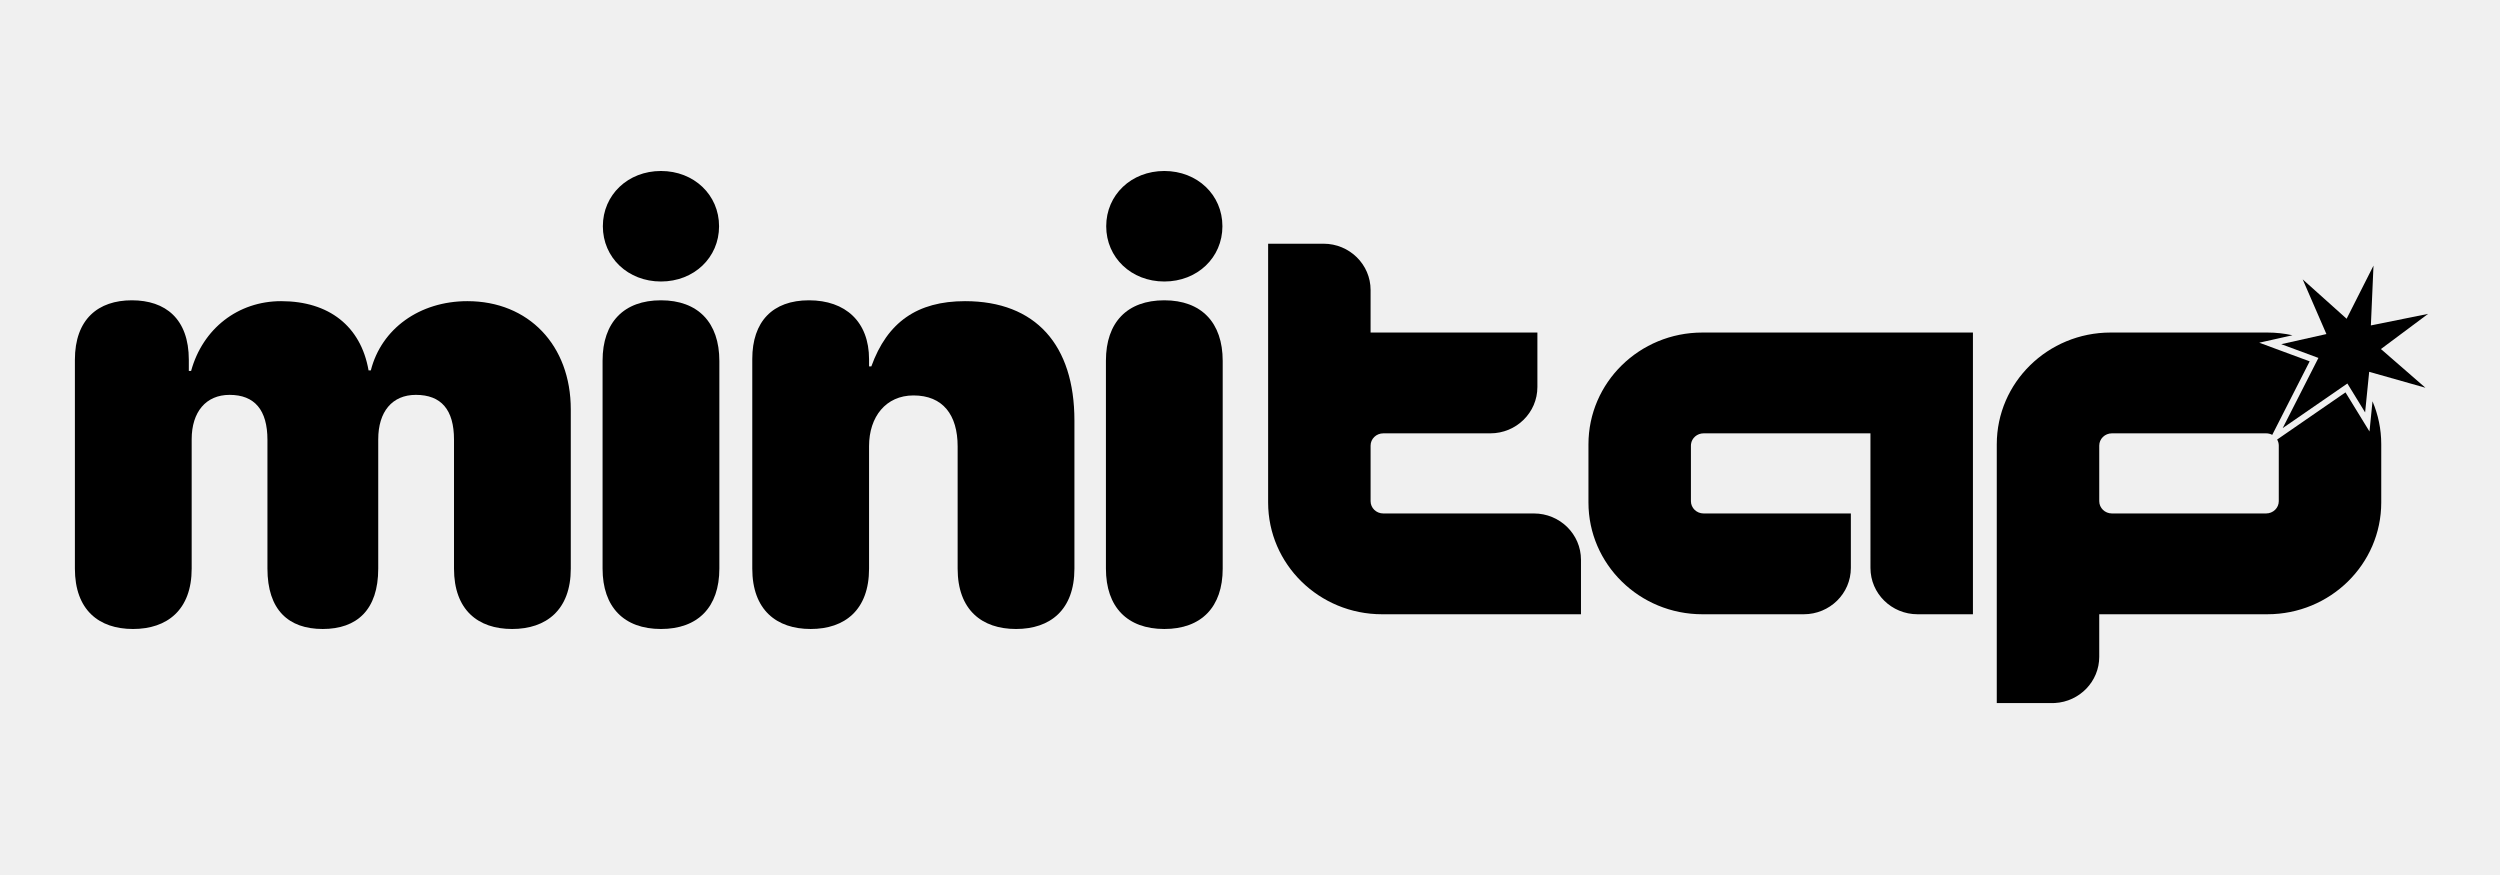
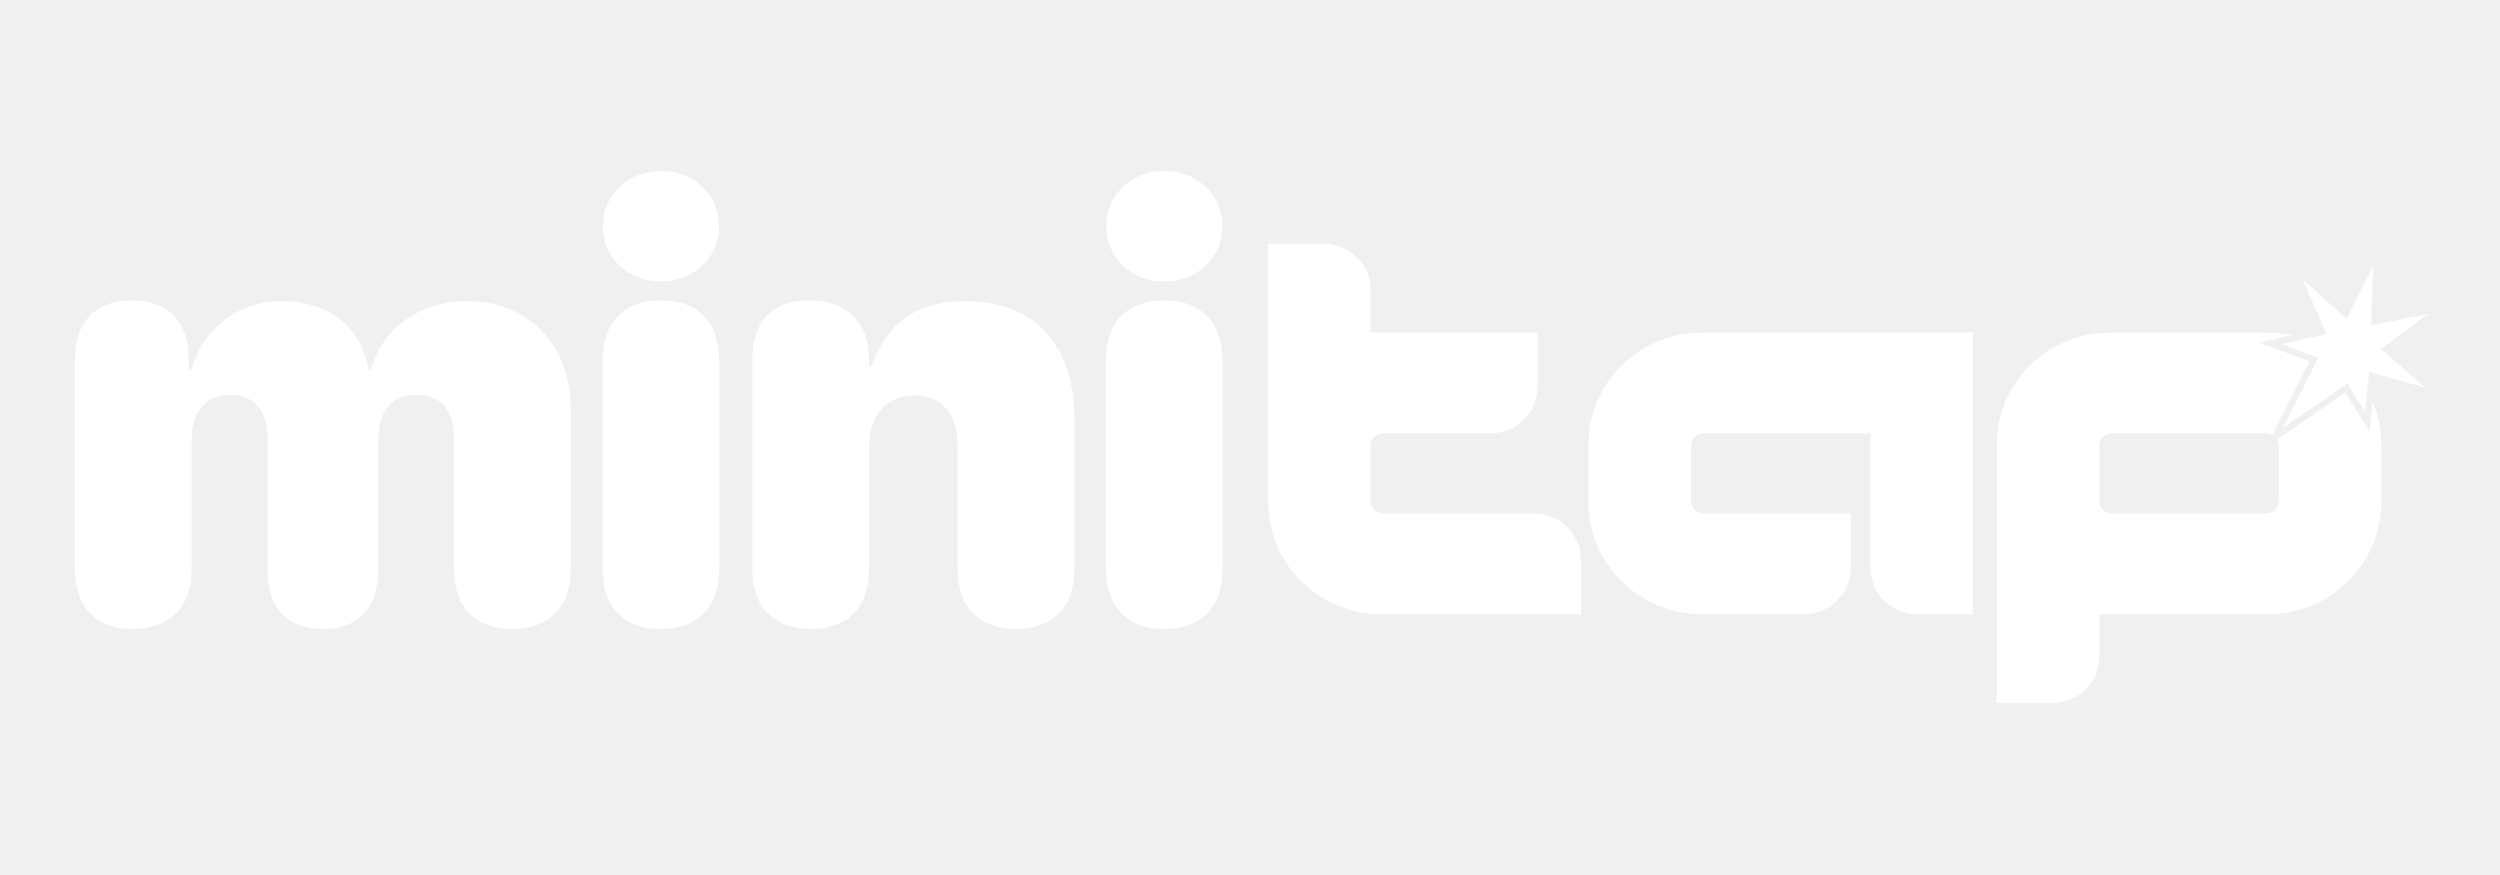
<svg xmlns="http://www.w3.org/2000/svg" width="800px" height="280px" viewBox="0 0 800 280" version="1.1">
  <g id="logo" stroke="none" stroke-width="1" fill="none" fill-rule="evenodd">
-     <g id="Group" transform="translate(23.9662, 54.7161)" fill="#000000" fill-rule="nonzero">
+     <g id="Group" transform="translate(23.9662, 54.7161)" fill="#fff" fill-rule="nonzero">
      <path d="M18.594,146.562 C29.531,146.562 37.37,140.456 37.37,127.24 L37.37,85.859 C37.37,77.109 41.927,71.641 49.492,71.641 C57.513,71.641 61.615,76.471 61.615,86.042 L61.615,127.24 C61.615,140.456 68.359,146.562 79.297,146.562 C90.234,146.562 97.07,140.456 97.07,127.24 L97.07,85.859 C97.07,77.018 101.536,71.641 109.102,71.641 C117.214,71.641 121.315,76.38 121.315,85.951 L121.315,127.24 C121.315,140.456 128.971,146.562 139.909,146.562 C150.846,146.562 158.685,140.456 158.685,127.24 L158.685,76.289 C158.685,55.781 145.195,41.654 125.599,41.654 C110.286,41.654 98.073,50.495 94.701,63.802 L93.971,63.802 C91.51,49.674 81.302,41.654 65.99,41.654 C52.227,41.654 40.924,50.404 37.188,63.984 L36.458,63.984 L36.458,60.43 C36.458,47.305 28.984,41.38 18.229,41.38 C7.474,41.38 0,47.396 0,60.43 L0,127.24 C0,140.456 7.656,146.562 18.594,146.562 Z" id="Path" />
      <path d="M187.542,35.365 C198.115,35.365 206.135,27.708 206.135,17.682 C206.135,7.656 198.115,0 187.542,0 C176.969,0 168.948,7.656 168.948,17.682 C168.948,27.708 176.969,35.365 187.542,35.365 Z M187.542,146.562 C199.391,146.562 206.227,139.544 206.227,127.24 L206.227,60.794 C206.227,48.49 199.391,41.38 187.542,41.38 C175.693,41.38 168.857,48.398 168.857,60.703 L168.857,127.24 C168.857,139.544 175.693,146.562 187.542,146.562 Z" id="Shape" />
      <path d="M235.448,146.562 C246.385,146.562 254.133,140.456 254.133,127.24 L254.133,88.047 C254.133,78.659 259.51,71.823 268.352,71.823 C277.74,71.823 282.479,78.021 282.479,88.138 L282.479,127.24 C282.479,140.456 290.227,146.562 301.164,146.562 C312.102,146.562 319.849,140.456 319.849,127.24 L319.849,79.844 C319.849,55.69 307.453,41.654 284.849,41.654 C269.536,41.654 259.966,48.398 254.862,62.526 L254.133,62.526 L254.133,60.247 C254.133,48.216 246.568,41.38 234.901,41.38 C223.234,41.38 216.763,48.216 216.763,60.156 L216.763,127.24 C216.763,140.456 224.51,146.562 235.448,146.562 Z" id="Path" />
      <path d="M348.615,35.365 C359.188,35.365 367.208,27.708 367.208,17.682 C367.208,7.656 359.188,0 348.615,0 C338.042,0 330.021,7.656 330.021,17.682 C330.021,27.708 338.042,35.365 348.615,35.365 Z M348.615,146.562 C360.464,146.562 367.299,139.544 367.299,127.24 L367.299,60.794 C367.299,48.49 360.464,41.38 348.615,41.38 C336.766,41.38 329.93,48.398 329.93,60.703 L329.93,127.24 C329.93,139.544 336.766,146.562 348.615,146.562 Z" id="Shape" />
      <path d="M701.595,51.696 C704.352,51.696 707.038,51.996 709.621,52.566 L705.597,53.469 L698.992,54.948 L705.34,57.296 L715.125,60.915 L704.712,81.377 L703.151,84.442 C702.568,84.129 701.896,83.951 701.179,83.951 L651.856,83.951 C649.598,83.951 647.792,85.72 647.792,87.87 L647.792,105.671 C647.792,107.82 649.598,109.59 651.856,109.59 L701.179,109.59 C703.437,109.59 705.243,107.82 705.243,105.671 L705.243,87.87 C705.243,87.17 705.052,86.511 704.716,85.94 L707.63,83.93 L726.592,70.846 L731.166,78.303 L734.269,83.363 L734.861,77.457 L735.238,73.696 C737.039,77.933 738.034,82.582 738.034,87.462 L738.034,106.077 C738.034,125.845 721.705,141.844 701.595,141.844 L647.791,141.842 L647.792,155.45 C647.792,163.357 641.508,169.796 633.613,170.246 L632.73,170.271 L615.001,170.271 L615.001,87.462 C615.001,67.694 631.33,51.696 651.44,51.696 L701.595,51.696 Z M399.562,23.271 C407.866,23.271 414.624,29.892 414.624,38.093 L414.62,51.696 L468,51.699 L468,69.133 C468,77.333 461.243,83.954 452.938,83.954 L418.689,83.954 C416.43,83.954 414.624,85.723 414.624,87.873 L414.624,105.674 C414.624,107.824 416.43,109.593 418.689,109.593 L466.886,109.592 C475.19,109.592 481.948,116.213 481.948,124.413 L481.948,141.847 L418.273,141.847 C398.162,141.847 381.834,125.848 381.834,106.081 L381.834,23.271 L399.562,23.271 Z M607.372,51.698 L607.372,141.846 L589.643,141.846 C581.338,141.846 574.581,135.225 574.581,127.025 L574.577,83.948 L521.194,83.952 C519.109,83.952 517.41,85.46 517.161,87.382 L517.13,87.871 L517.13,105.672 C517.13,107.821 518.936,109.591 521.194,109.591 L568.308,109.591 L568.308,127.025 C568.308,135.225 561.55,141.846 553.246,141.846 L520.778,141.846 C500.668,141.846 484.339,125.847 484.339,106.08 L484.339,87.464 C484.339,67.697 500.668,51.698 520.778,51.698 L607.372,51.698 Z" id="Combined-Shape" />
      <polygon id="Path" points="735.552 30.284 726.952 47.287 712.891 34.683 720.486 52.183 706.034 55.42 717.927 59.82 706.494 82.284 727.194 68.002 732.871 77.257 734.173 64.267 752.171 69.364 737.927 56.978 753.034 45.718 734.714 49.421" />
    </g>
  </g>
</svg>
